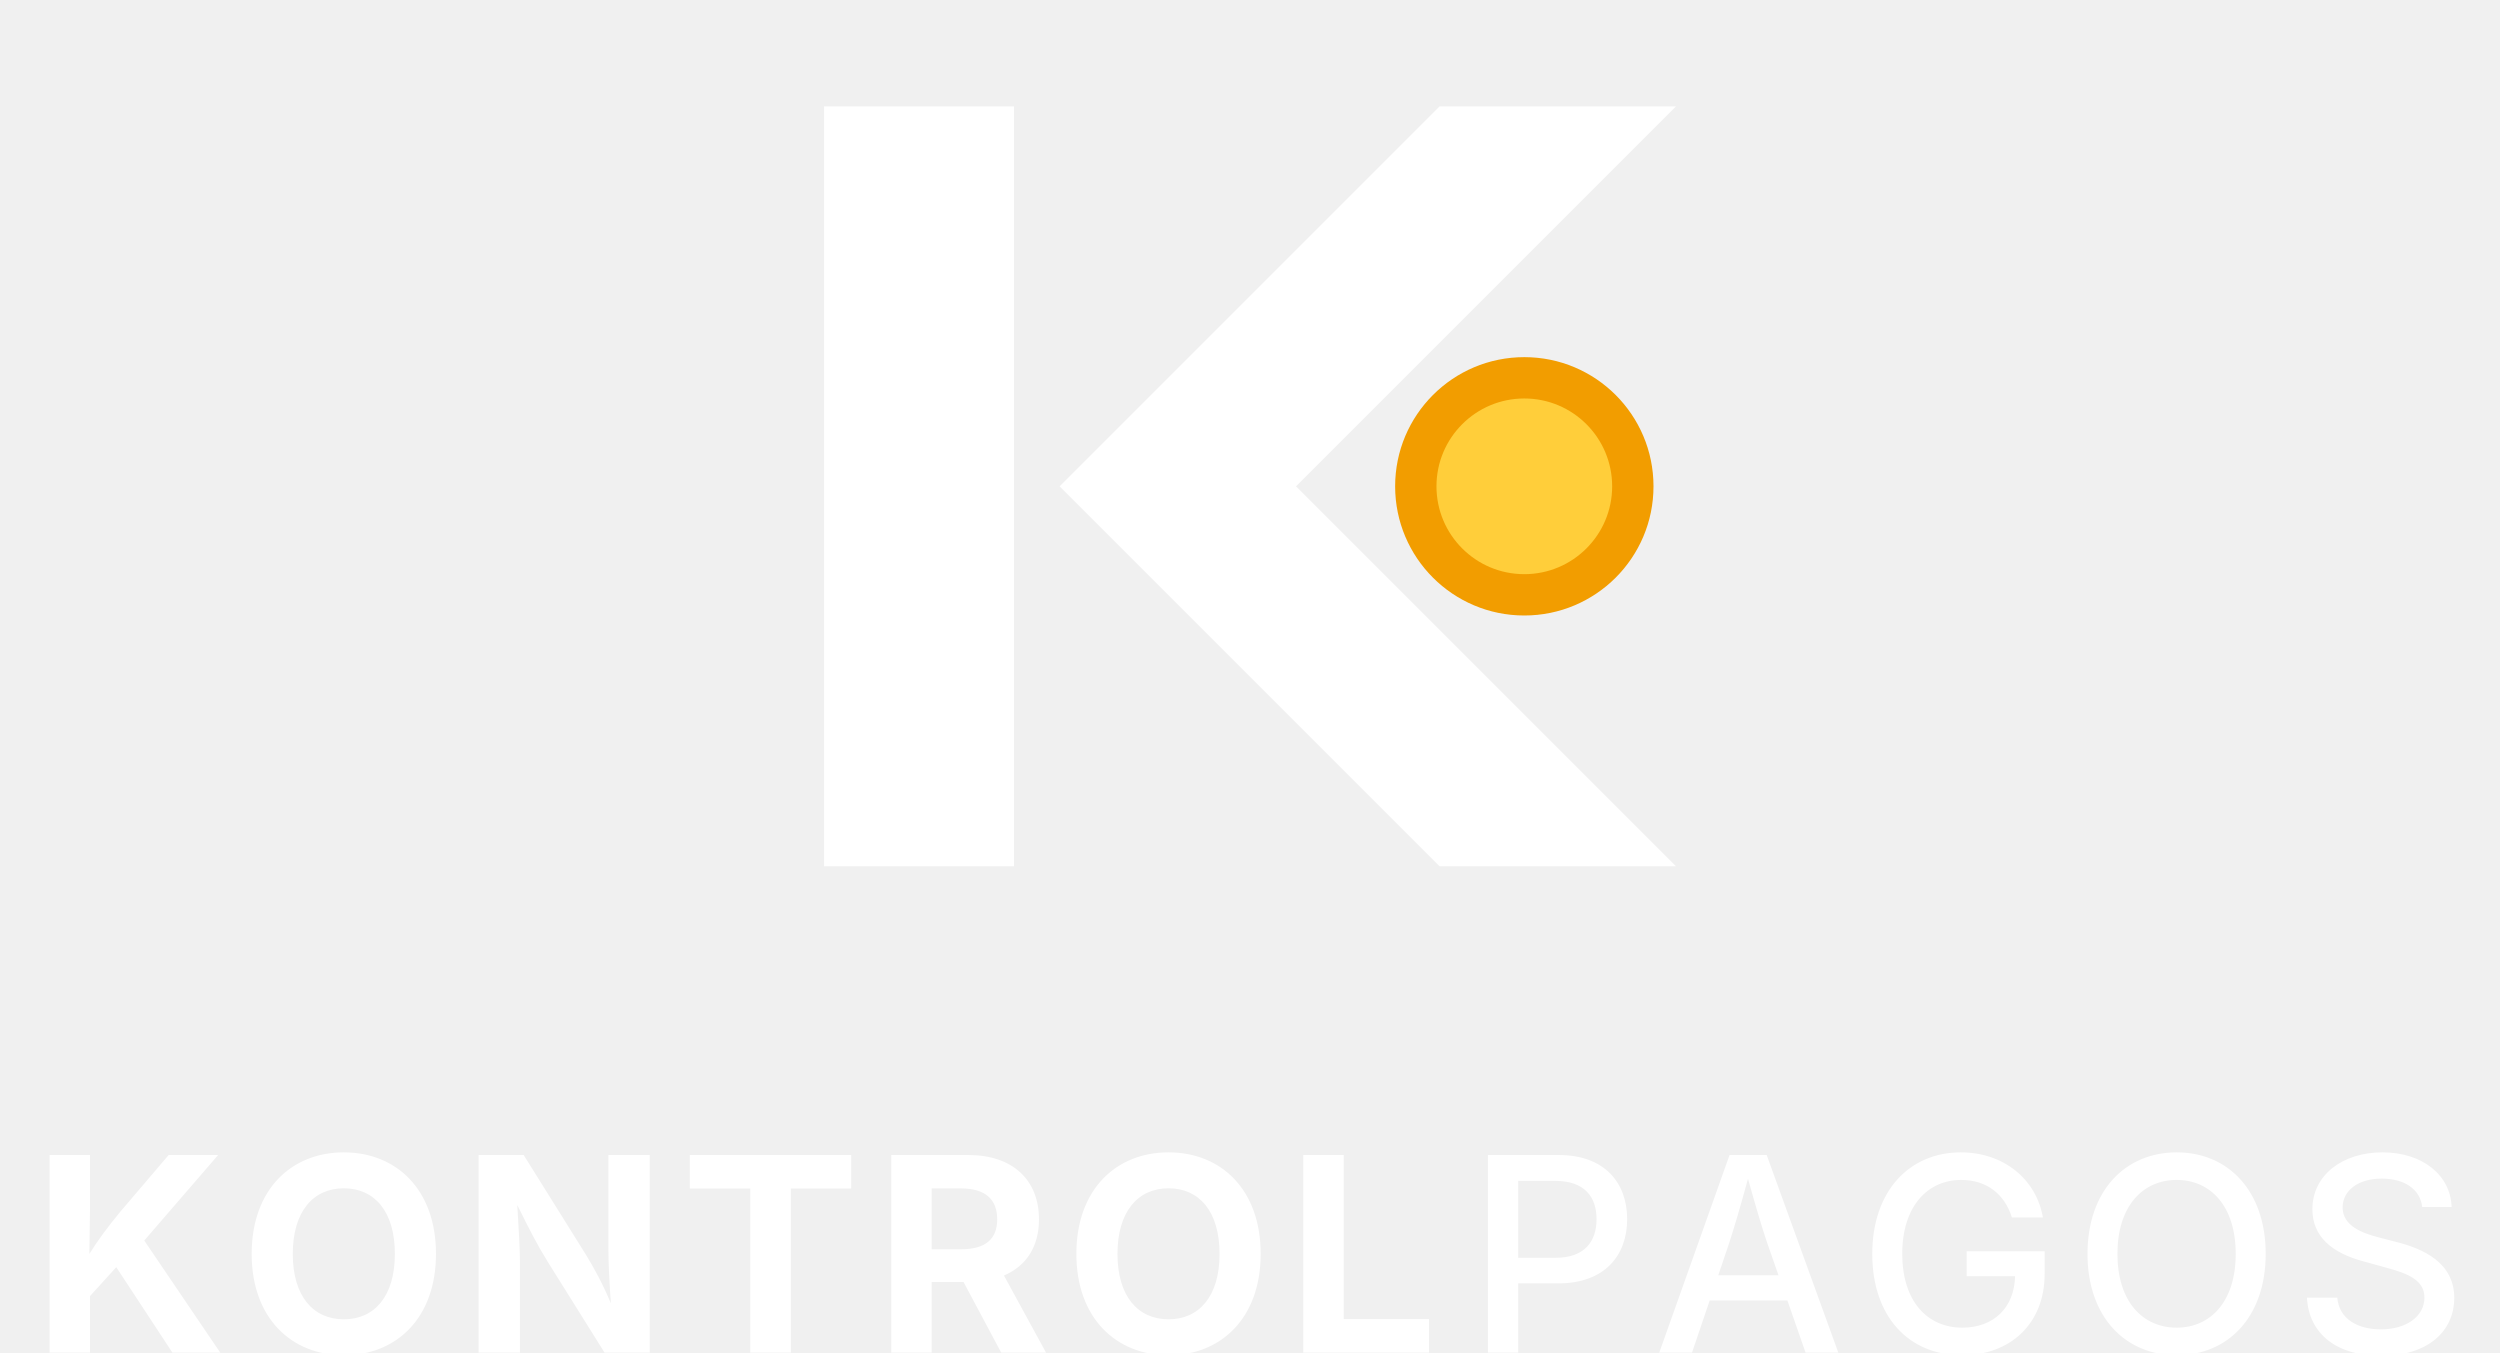
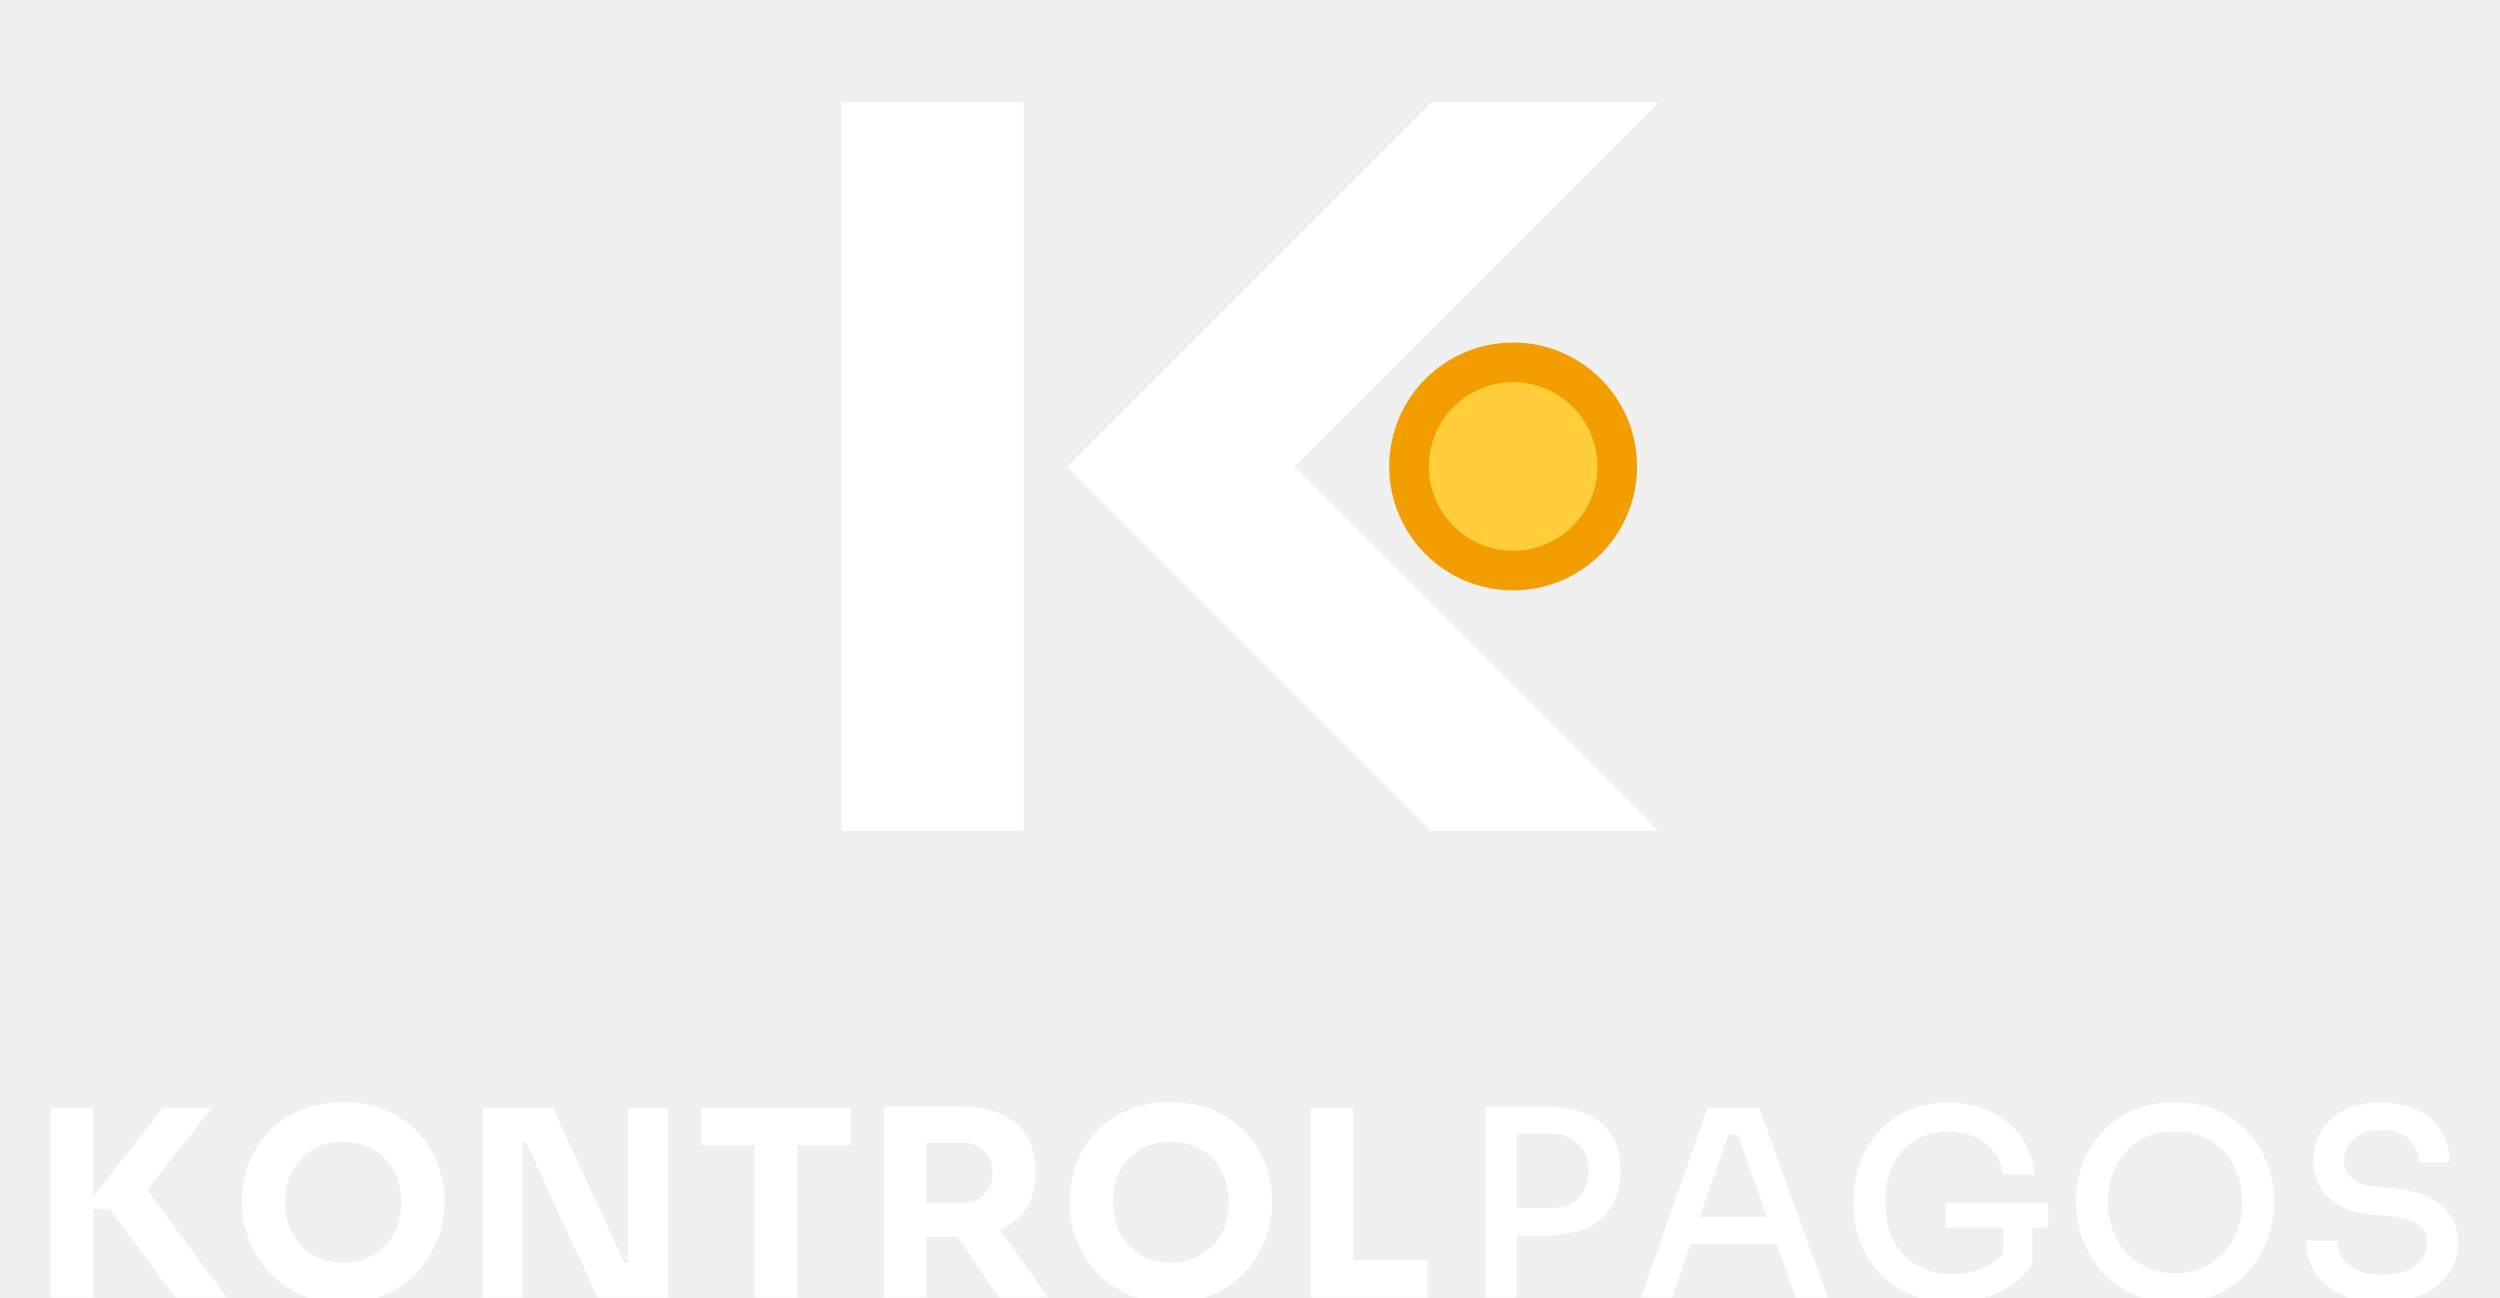
- <svg xmlns="http://www.w3.org/2000/svg" viewBox="0 0 658 356" width="658" height="356" role="img" aria-labelledby="t">
-   <g id="symbol" transform="translate(201 0)">
+ <svg xmlns="http://www.w3.org/2000/svg" viewBox="0 0 686 356" width="686" height="356" role="img" aria-labelledby="t">
+   <g id="symbol" transform="translate(215 0)">
    <path fill="#FFFFFF" d="M15.89 28 L65.89 28 L65.89 228 L15.89 228 Z" />
    <path fill="#FFFFFF" d="M77.89 128 L177.89 28 L240.11 28 L140.11 128 L240.11 228 L177.89 228 Z" />
    <path fill="#F29D00" d="M166.2 128 A34 34 0 1 0 234.2 128 A34 34 0 1 0 166.2 128 Z" />
    <path fill="#FFCE3A" d="M177.08 128 A23.12 23.12 0 1 0 223.32 128 A23.12 23.12 0 1 0 177.08 128 Z" />
  </g>
  <g id="wordmark" fill="#FFFFFF">
-     <path d="M13.05 356H23.69V341.13L30.6 333.52L45.37 356H57.96L37.97 326.51L57.41 304H44.39L31.65 318.94C28.2 323.12 25.79 326.41 23.52 330.03L23.69 318.2V304H13.05Z M90.5 356.7C104.28 356.7 114.75 346.96 114.75 330.03C114.75 313.04 104.28 303.3 90.5 303.3C76.71 303.3 66.24 313.04 66.24 330.03C66.24 346.93 76.71 356.7 90.5 356.7ZM90.5 347.24C82.43 347.24 77.06 341.17 77.06 330.03C77.06 318.87 82.43 312.76 90.5 312.76C98.56 312.76 103.93 318.83 103.93 330.03C103.93 341.17 98.56 347.24 90.5 347.24Z M125.96 356H136.85V332.09C136.85 329.02 136.53 323.44 136.15 317.16C139.36 323.65 141.28 327.45 144.18 332.13L159.11 356H171.01V304H160.13V328.95C160.13 332.37 160.41 337.96 160.79 343.05C158.52 337.64 156.32 333.7 154.26 330.31L137.83 304H125.96Z M181.56 312.83H197.47V356H208.15V312.83H224.03V304H181.56Z M234.58 356H245.22V337.43H253.6L263.51 356H275.31L264.24 335.72C270.18 333.18 273.46 328.05 273.46 320.93C273.46 310.7 266.69 304 254.85 304H234.58ZM245.22 328.81V312.79H252.87C259.39 312.79 262.46 315.69 262.46 320.93C262.46 326.13 259.39 328.81 252.9 328.81Z M307.56 356.7C321.34 356.7 331.81 346.96 331.81 330.03C331.81 313.04 321.34 303.3 307.56 303.3C293.77 303.3 283.3 313.04 283.3 330.03C283.3 346.93 293.77 356.7 307.56 356.7ZM307.56 347.24C299.5 347.24 294.12 341.17 294.12 330.03C294.12 318.87 299.5 312.76 307.56 312.76C315.62 312.76 320.99 318.83 320.99 330.03C320.99 341.17 315.62 347.24 307.56 347.24Z M343.02 356H376.11V347.17H353.67V304H343.02Z" />
-     <path d="M391.63 356H399.59V337.78H410.2C422.27 337.78 428.27 330.49 428.27 320.89C428.27 311.29 422.31 304 410.27 304H391.63ZM399.59 331.05V310.81H409.36C417.07 310.81 420.21 315.03 420.21 320.89C420.21 326.75 417.07 331.05 409.43 331.05Z M436.72 356H445.34L449.99 342.28H470.44L475.22 356H483.84L464.99 304H455.22ZM452.25 335.65 455.15 327.07C456.44 323.09 458.05 317.68 460.07 310.25C462.13 317.61 463.7 322.92 465.1 327.07L468.1 335.65Z M516.44 356.7C529.04 356.7 538.15 348.46 538.15 335.3V329.34H517.63V335.9H530.36C530.19 344.2 524.71 349.44 516.48 349.44C507.3 349.44 500.67 342.53 500.67 330C500.67 317.44 507.4 310.56 516.16 310.56C523 310.56 527.64 314.37 529.53 320.44H537.69C535.95 310.32 527.29 303.3 516.09 303.3C502.62 303.3 492.78 313.42 492.78 330.03C492.78 346.47 502.31 356.7 516.44 356.7Z M572.91 356.7C586.38 356.7 596.33 346.65 596.33 330.03C596.33 313.35 586.38 303.3 572.91 303.3C559.41 303.3 549.43 313.35 549.43 330.03C549.43 346.65 559.41 356.7 572.91 356.7ZM572.91 349.44C563.98 349.44 557.31 342.6 557.31 330.03C557.31 317.44 563.98 310.56 572.91 310.56C581.78 310.56 588.44 317.4 588.44 330.03C588.44 342.6 581.78 349.44 572.91 349.44Z M626.7 356.87C638.91 356.87 645.96 350.45 645.96 341.62C645.96 332.23 637.62 328.67 630.99 326.96L625.93 325.64C621.95 324.59 616.58 322.74 616.58 317.82C616.58 313.42 620.56 310.21 626.87 310.21C632.77 310.21 636.99 312.93 637.52 317.68H645.26C645.02 309.41 637.73 303.3 627.05 303.3C616.58 303.3 608.62 309.27 608.62 318.27C608.62 325.39 613.65 329.76 622.16 332.02L628.23 333.7C633.82 335.2 638.11 336.98 638.11 341.52C638.11 346.54 633.26 349.89 626.66 349.89C620.66 349.89 615.64 347.24 615.18 341.55H607.19C607.68 351.04 615.01 356.87 626.7 356.87Z" />
+     <path d="M48.06 356 30.11 331.71H22.92L44.71 304H58.1L38.52 328.86L38.37 323.8L62.16 356ZM13.87 356V304H25.55V356Z M94.15 357.35Q87.1 357.35 81.86 354.9Q76.62 352.44 73.21 348.41Q69.79 344.39 68.11 339.69Q66.44 334.99 66.44 330.64V329.07Q66.44 324.23 68.18 319.49Q69.93 314.76 73.42 310.91Q76.91 307.06 82.11 304.75Q87.31 302.43 94.15 302.43Q100.99 302.43 106.19 304.75Q111.39 307.06 114.88 310.91Q118.37 314.76 120.15 319.49Q121.93 324.23 121.93 329.07V330.64Q121.93 334.99 120.22 339.69Q118.51 344.39 115.09 348.41Q111.67 352.44 106.44 354.9Q101.2 357.35 94.15 357.35ZM94.15 346.45Q97.85 346.45 100.81 345.17Q103.76 343.89 105.87 341.61Q107.97 339.33 109.04 336.34Q110.1 333.35 110.1 329.93Q110.1 326.3 109 323.27Q107.9 320.24 105.79 318Q103.69 315.75 100.77 314.54Q97.85 313.33 94.15 313.33Q90.44 313.33 87.52 314.54Q84.6 315.75 82.5 318Q80.4 320.24 79.33 323.27Q78.26 326.3 78.26 329.93Q78.26 333.35 79.33 336.34Q80.4 339.33 82.5 341.61Q84.6 343.89 87.52 345.17Q90.44 346.45 94.15 346.45Z M132.54 356V304H151.7L171.29 346.53H173.72L172.29 347.81V304H183.26V356H163.96L144.37 313.47H141.95L143.37 312.19V356Z M207.05 356V312.76H218.73V356ZM192.45 314.19V304H233.41V314.19Z M242.53 356V303.57H254.21V356ZM274.08 356 258.84 333.63H271.66L287.62 356ZM251.07 339.33V330.14H263.9Q266.46 330.14 268.35 329.11Q270.24 328.08 271.27 326.19Q272.3 324.3 272.3 321.81Q272.3 319.32 271.27 317.43Q270.24 315.54 268.35 314.51Q266.46 313.47 263.9 313.47H251.07V303.57H262.97Q269.45 303.57 274.22 305.53Q279 307.49 281.56 311.34Q284.13 315.18 284.13 321.02V322.16Q284.13 327.93 281.53 331.75Q278.93 335.56 274.19 337.44Q269.45 339.33 262.97 339.33Z M321.24 357.35Q314.19 357.35 308.95 354.9Q303.72 352.44 300.3 348.41Q296.88 344.39 295.2 339.69Q293.53 334.99 293.53 330.64V329.07Q293.53 324.23 295.27 319.49Q297.02 314.76 300.51 310.91Q304 307.06 309.2 304.75Q314.4 302.43 321.24 302.43Q328.08 302.43 333.28 304.75Q338.48 307.06 341.97 310.91Q345.46 314.76 347.24 319.49Q349.02 324.23 349.02 329.07V330.64Q349.02 334.99 347.31 339.69Q345.6 344.39 342.18 348.41Q338.76 352.44 333.53 354.9Q328.29 357.35 321.24 357.35ZM321.24 346.45Q324.94 346.45 327.9 345.17Q330.85 343.89 332.96 341.61Q335.06 339.33 336.13 336.34Q337.19 333.35 337.19 329.93Q337.19 326.3 336.09 323.27Q334.99 320.24 332.88 318Q330.78 315.75 327.86 314.54Q324.94 313.33 321.24 313.33Q317.53 313.33 314.61 314.54Q311.69 315.75 309.59 318Q307.49 320.24 306.42 323.27Q305.35 326.3 305.35 329.93Q305.35 333.35 306.42 336.34Q307.49 339.33 309.59 341.61Q311.69 343.89 314.61 345.17Q317.53 346.45 321.24 346.45Z M359.63 356V304H371.32V356ZM369.89 356V345.74H391.69V356Z" />
+     <path d="M414.77 338.98V331.5H425.59Q429.01 331.5 431.26 330.18Q433.5 328.86 434.71 326.55Q435.92 324.23 435.92 321.31Q435.92 318.32 434.71 316Q433.5 313.69 431.26 312.41Q429.01 311.12 425.59 311.12H414.77V303.64H424.6Q431.08 303.64 435.53 305.75Q439.98 307.85 442.3 311.66Q444.61 315.47 444.61 320.74V321.88Q444.61 327.08 442.3 330.93Q439.98 334.77 435.53 336.87Q431.08 338.98 424.6 338.98ZM407.64 356V303.64H416.19V356Z M450.31 356 468.55 304H482.72L501.53 356H492.7L476.24 309.7L479.73 311.34H471.11L474.82 309.7L458.86 356ZM462.14 341.33 464.84 333.92H486.64L489.42 341.33Z M535.65 357.28Q529.24 357.28 524.25 355.18Q519.27 353.08 515.78 349.38Q512.28 345.67 510.47 340.76Q508.65 335.84 508.65 330.36V328.79Q508.65 323.87 510.36 319.17Q512.07 314.47 515.38 310.7Q518.7 306.92 523.5 304.71Q528.31 302.5 534.51 302.5Q541.13 302.5 546.33 305.03Q551.53 307.56 554.67 312.01Q557.8 316.47 558.3 322.31H549.61Q549.18 318.46 547.01 315.82Q544.84 313.19 541.6 311.8Q538.36 310.41 534.51 310.41Q530.66 310.41 527.49 311.8Q524.32 313.19 522.04 315.72Q519.76 318.25 518.55 321.77Q517.34 325.3 517.34 329.64Q517.34 334.49 518.66 338.19Q519.98 341.9 522.4 344.42Q524.82 346.95 528.21 348.27Q531.59 349.59 535.65 349.59Q541.28 349.59 545.52 347.27Q549.75 344.96 551.89 341.25L549.68 349.59V335.13H557.66V347.1Q554.17 351.94 548.58 354.61Q542.99 357.28 535.65 357.28ZM533.87 336.84V330.14H562.01V336.84Z M596.84 357.28Q589.79 357.28 584.69 354.82Q579.6 352.37 576.25 348.31Q572.9 344.25 571.3 339.58Q569.7 334.92 569.7 330.64V329.07Q569.7 324.37 571.37 319.67Q573.05 314.97 576.43 311.09Q579.81 307.21 584.91 304.85Q590 302.5 596.84 302.5Q603.68 302.5 608.73 304.85Q613.79 307.21 617.21 311.09Q620.63 314.97 622.3 319.67Q623.98 324.37 623.98 329.07V330.64Q623.98 334.92 622.34 339.58Q620.7 344.25 617.39 348.31Q614.08 352.37 608.95 354.82Q603.82 357.28 596.84 357.28ZM596.84 349.38Q601.11 349.38 604.53 347.81Q607.95 346.24 610.37 343.53Q612.79 340.83 614.04 337.34Q615.29 333.85 615.29 329.93Q615.29 325.8 614.01 322.27Q612.72 318.75 610.34 316.07Q607.95 313.4 604.53 311.91Q601.11 310.41 596.84 310.41Q592.56 310.41 589.15 311.91Q585.73 313.4 583.3 316.07Q580.88 318.75 579.64 322.27Q578.39 325.8 578.39 329.93Q578.39 333.85 579.64 337.34Q580.88 340.83 583.3 343.53Q585.73 346.24 589.15 347.81Q592.56 349.38 596.84 349.38Z M653.68 357.28Q646.99 357.28 642.32 355.11Q637.65 352.94 635.23 349.13Q632.81 345.32 632.81 340.47H641.22Q641.22 342.68 642.43 344.82Q643.64 346.95 646.35 348.34Q649.05 349.73 653.68 349.73Q657.88 349.73 660.63 348.52Q663.37 347.31 664.69 345.32Q666.01 343.32 666.01 340.9Q666.01 337.91 663.44 336.02Q660.88 334.13 655.75 333.7L650.55 333.21Q643.35 332.64 639.08 328.75Q634.81 324.87 634.81 318.53Q634.81 313.69 637.12 310.13Q639.44 306.56 643.64 304.53Q647.84 302.5 653.4 302.5Q659.1 302.5 663.3 304.53Q667.5 306.56 669.82 310.23Q672.13 313.9 672.13 318.96H663.73Q663.73 316.68 662.62 314.65Q661.52 312.62 659.24 311.34Q656.96 310.05 653.4 310.05Q649.98 310.05 647.73 311.27Q645.49 312.48 644.35 314.4Q643.21 316.32 643.21 318.53Q643.21 321.17 645.21 323.2Q647.2 325.23 651.33 325.58L656.46 326.01Q661.95 326.44 665.97 328.33Q669.99 330.21 672.24 333.35Q674.48 336.48 674.48 340.9Q674.48 345.74 671.88 349.45Q669.28 353.15 664.62 355.22Q659.95 357.28 653.68 357.28Z" />
  </g>
</svg>
